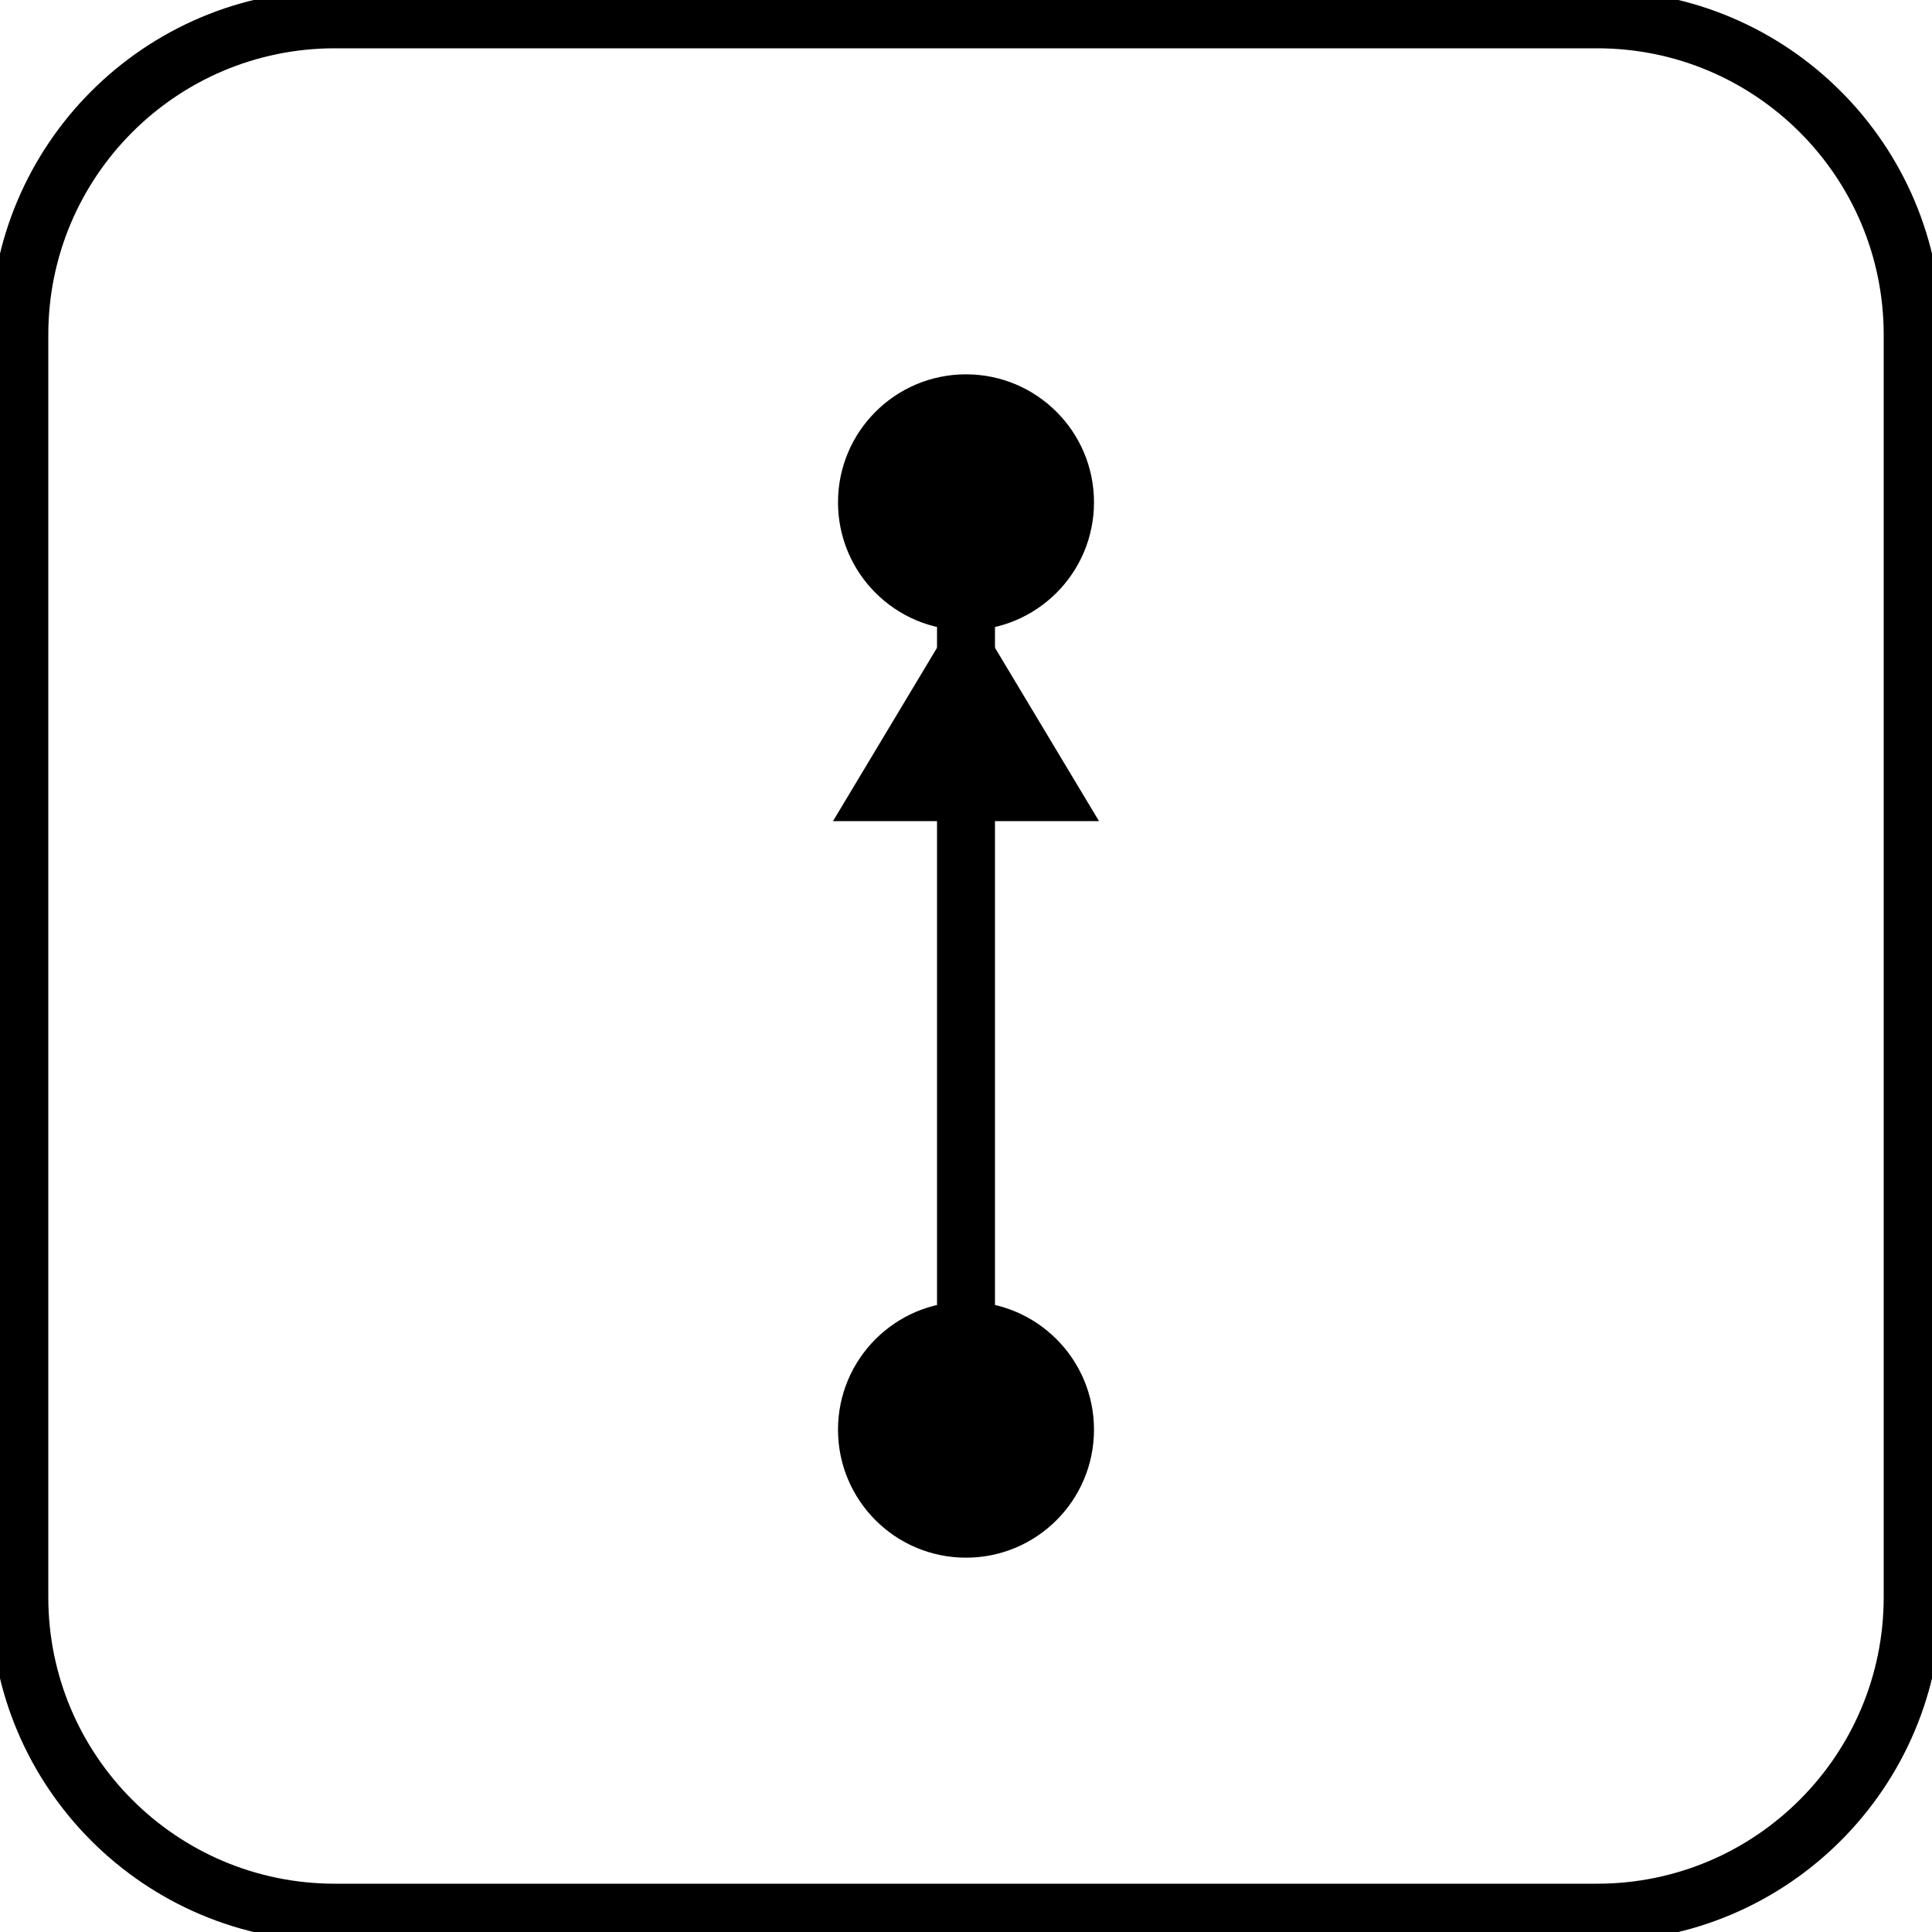
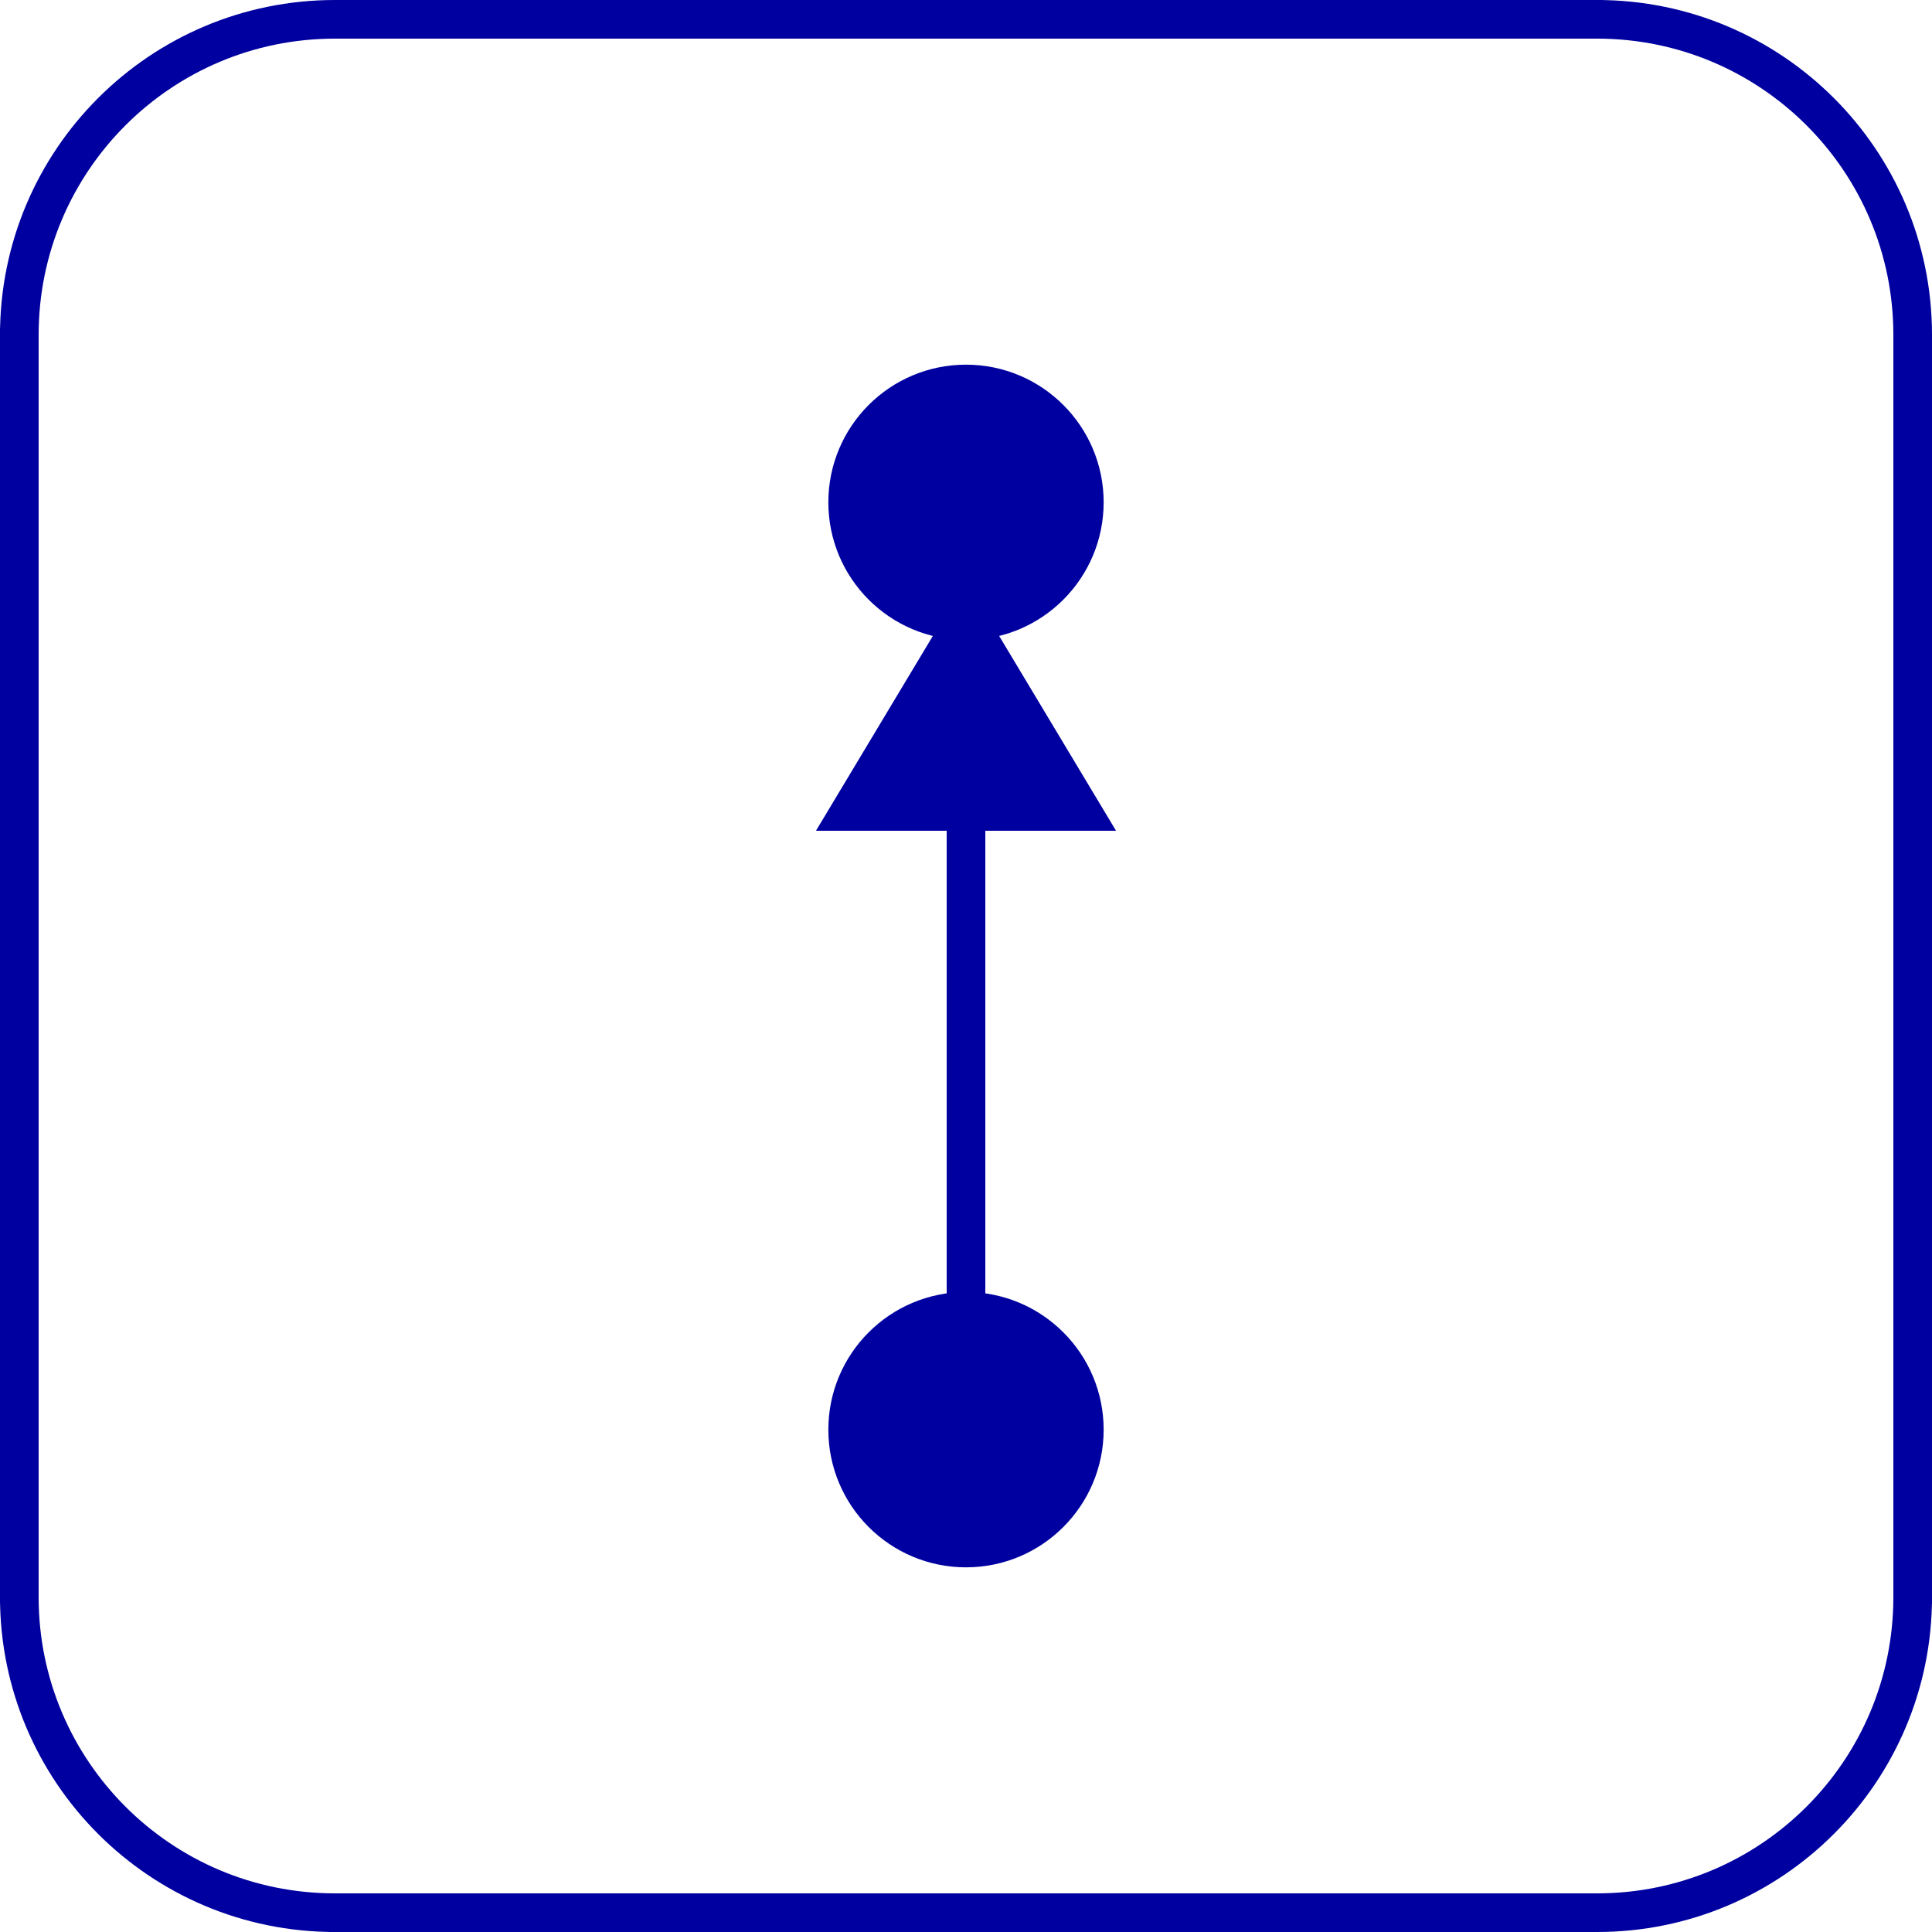
<svg xmlns="http://www.w3.org/2000/svg" width="100" height="100" viewbox="0 0 100 100">
-   <path d="M1 83 L1 17 M1 17.333           A16.333 16.333 0 0 1 17.333 1L83 1 M82.667 1           A16.333 16.333 0 0 1 99 17.333L99 83 M99 82.667           A16.333 16.333 0 0 1 82.667 99L17 99 M17.333 99           A16.333 16.333 0 0 1 1 82.667" stroke="#000000" stroke-width="3" fill="none" />
-   <circle cx="50" cy="74" r="6.125" stroke="#000000" stroke-width="1" fill="#000000" />
-   <circle cx="50" cy="26" r="6.125" stroke="#000000" stroke-width="1" fill="#000000" />
-   <line x1="50" y1="26" x2="50" y2="74" style="stroke:#000000;stroke-width:3" />
-   <path d="M50 32 L44 42 L56 42 L50 32 Z" stroke="#000000" stroke-width="1" fill="#000000" />
+   <path d="M1 83 L1 17 M1 17.333           A16.333 16.333 0 0 1 17.333 1L83 1 M82.667 1           A16.333 16.333 0 0 1 99 17.333L99 83 M99 82.667           A16.333 16.333 0 0 1 82.667 99L17 99 M17.333 99           A16.333 16.333 0 0 1 1 82.667" stroke="#0000a0" stroke-width="2" fill="none" />
+   <circle cx="50" cy="74" r="6.125" stroke="#0000a0" stroke-width="2" fill="#0000a0" />
+   <circle cx="50" cy="26" r="6.125" stroke="#0000a0" stroke-width="2" fill="#0000a0" />
+   <line x1="50" y1="26" x2="50" y2="74" style="stroke:#0000a0;stroke-width:2" />
+   <path d="M50 32 L44 42 L56 42 L50 32 Z" stroke="#0000a0" stroke-width="2" fill="#0000a0" />
</svg>
